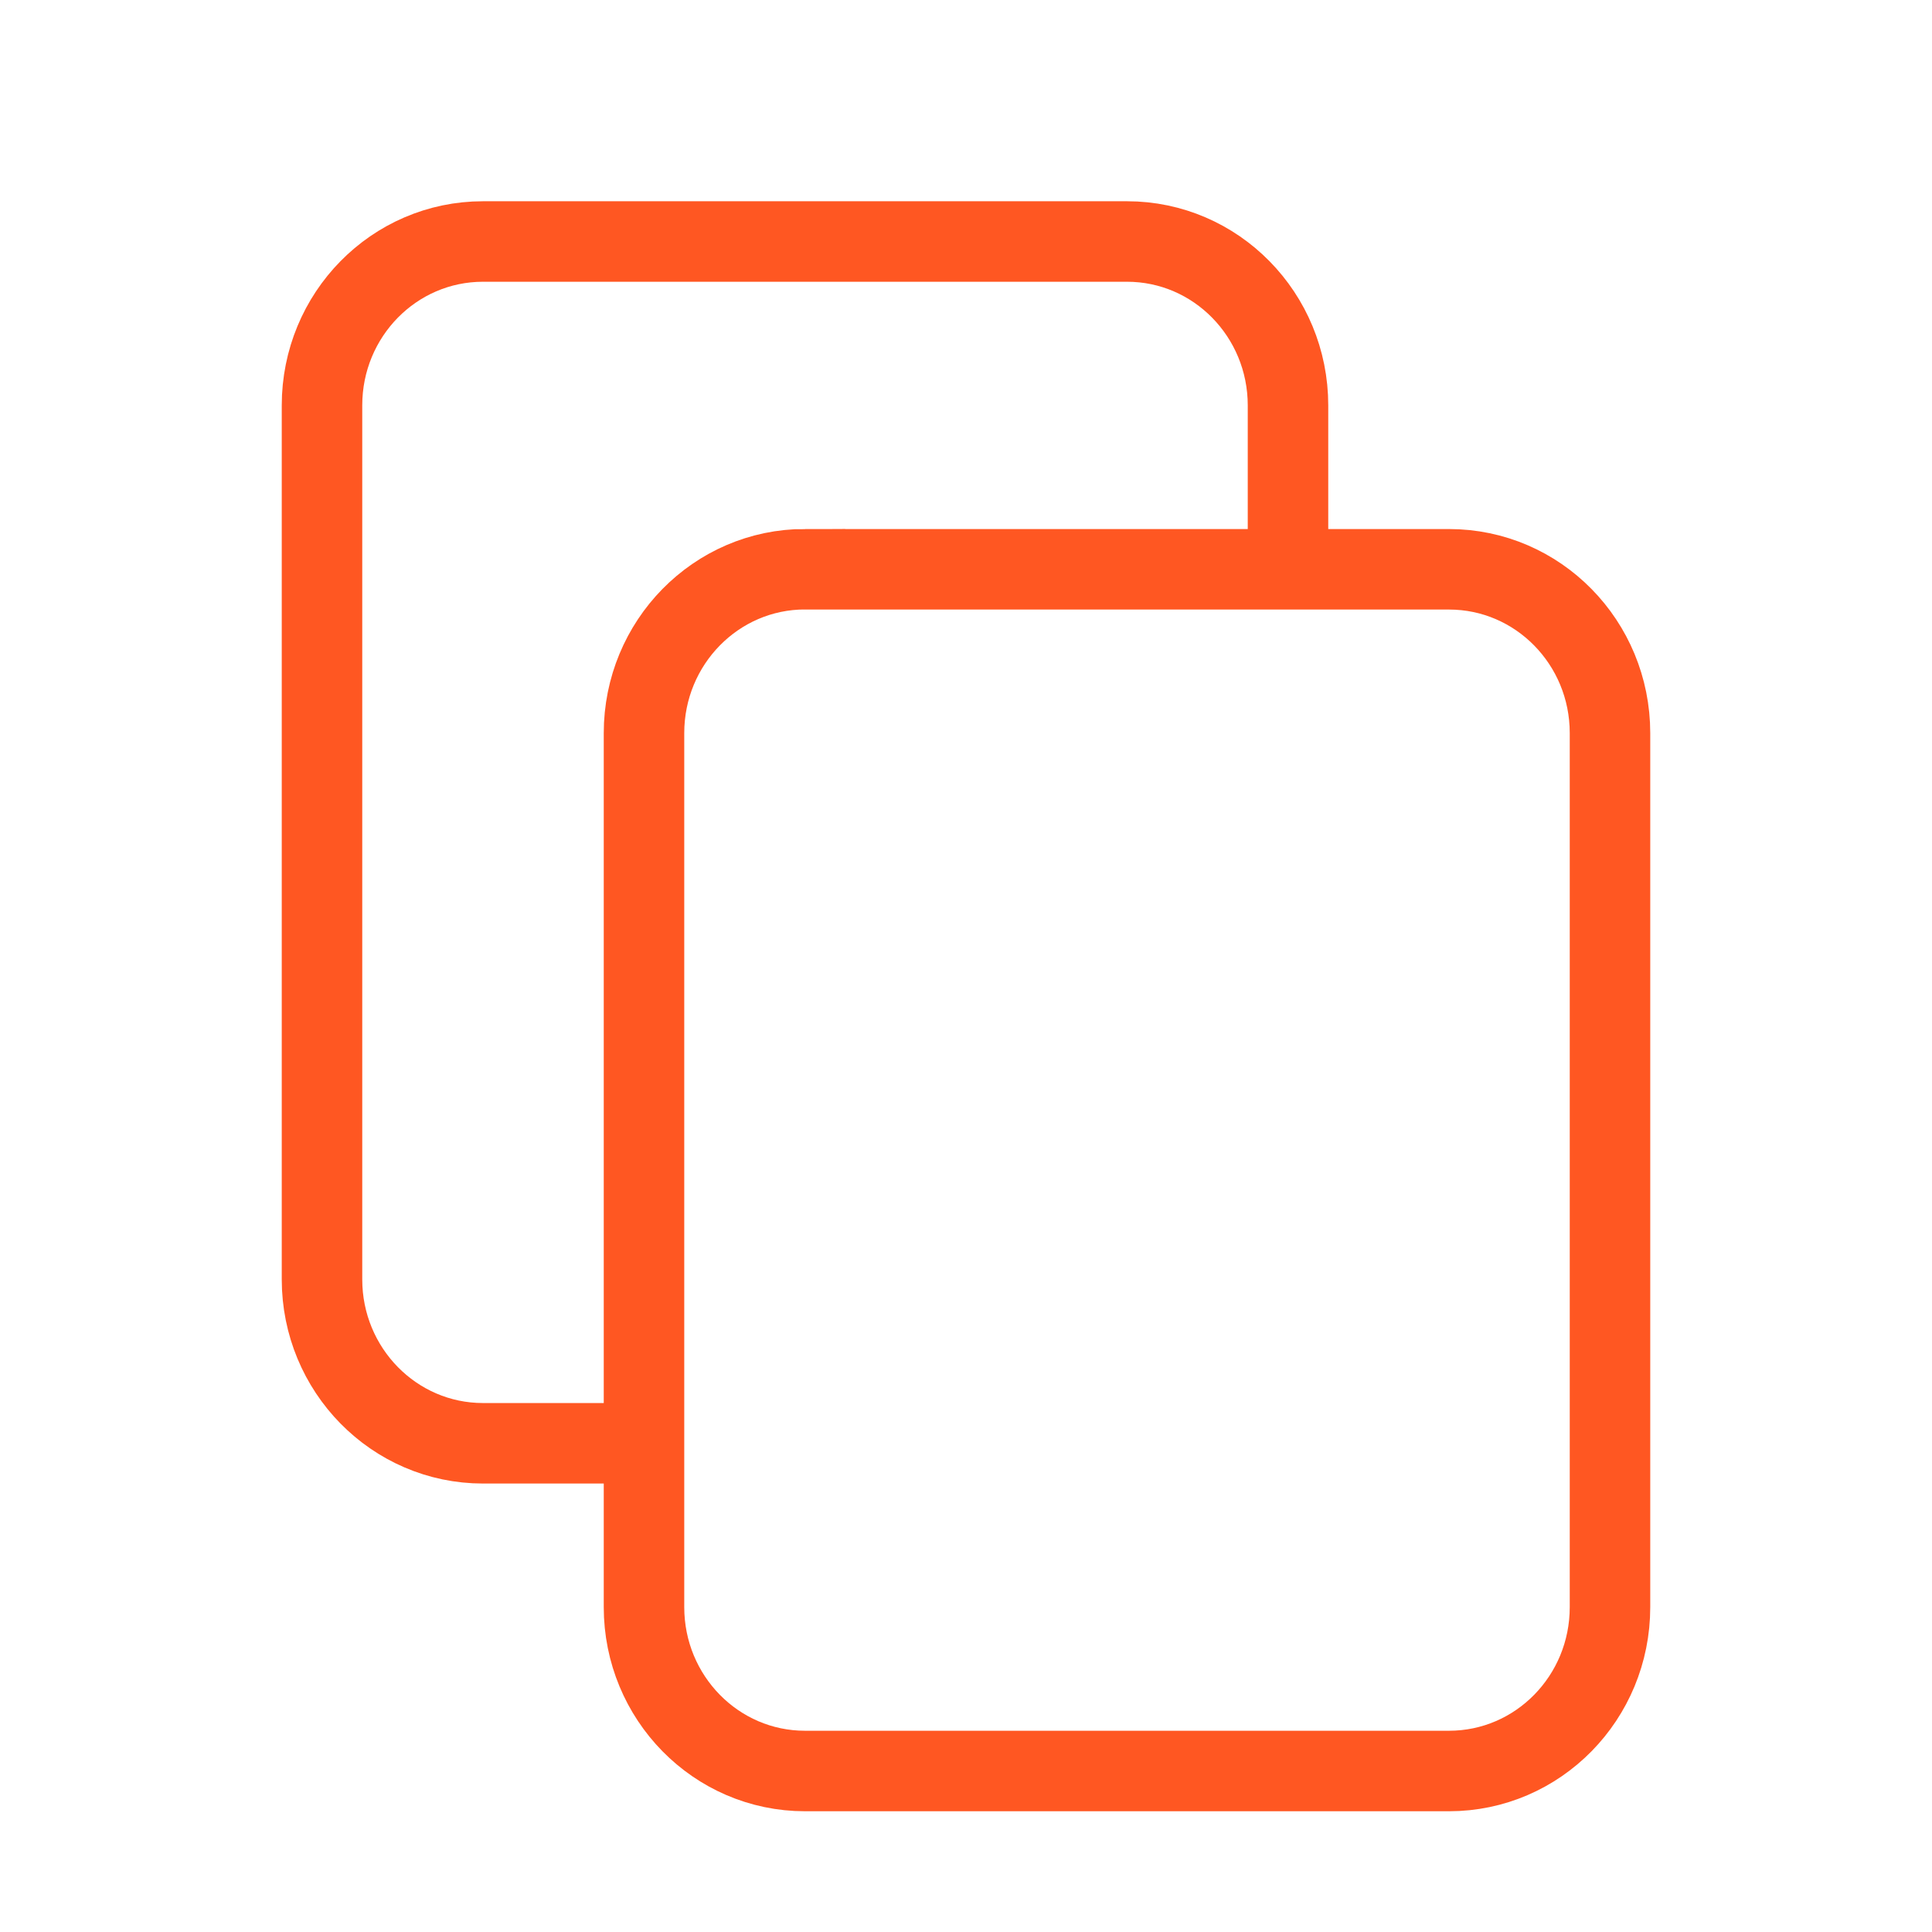
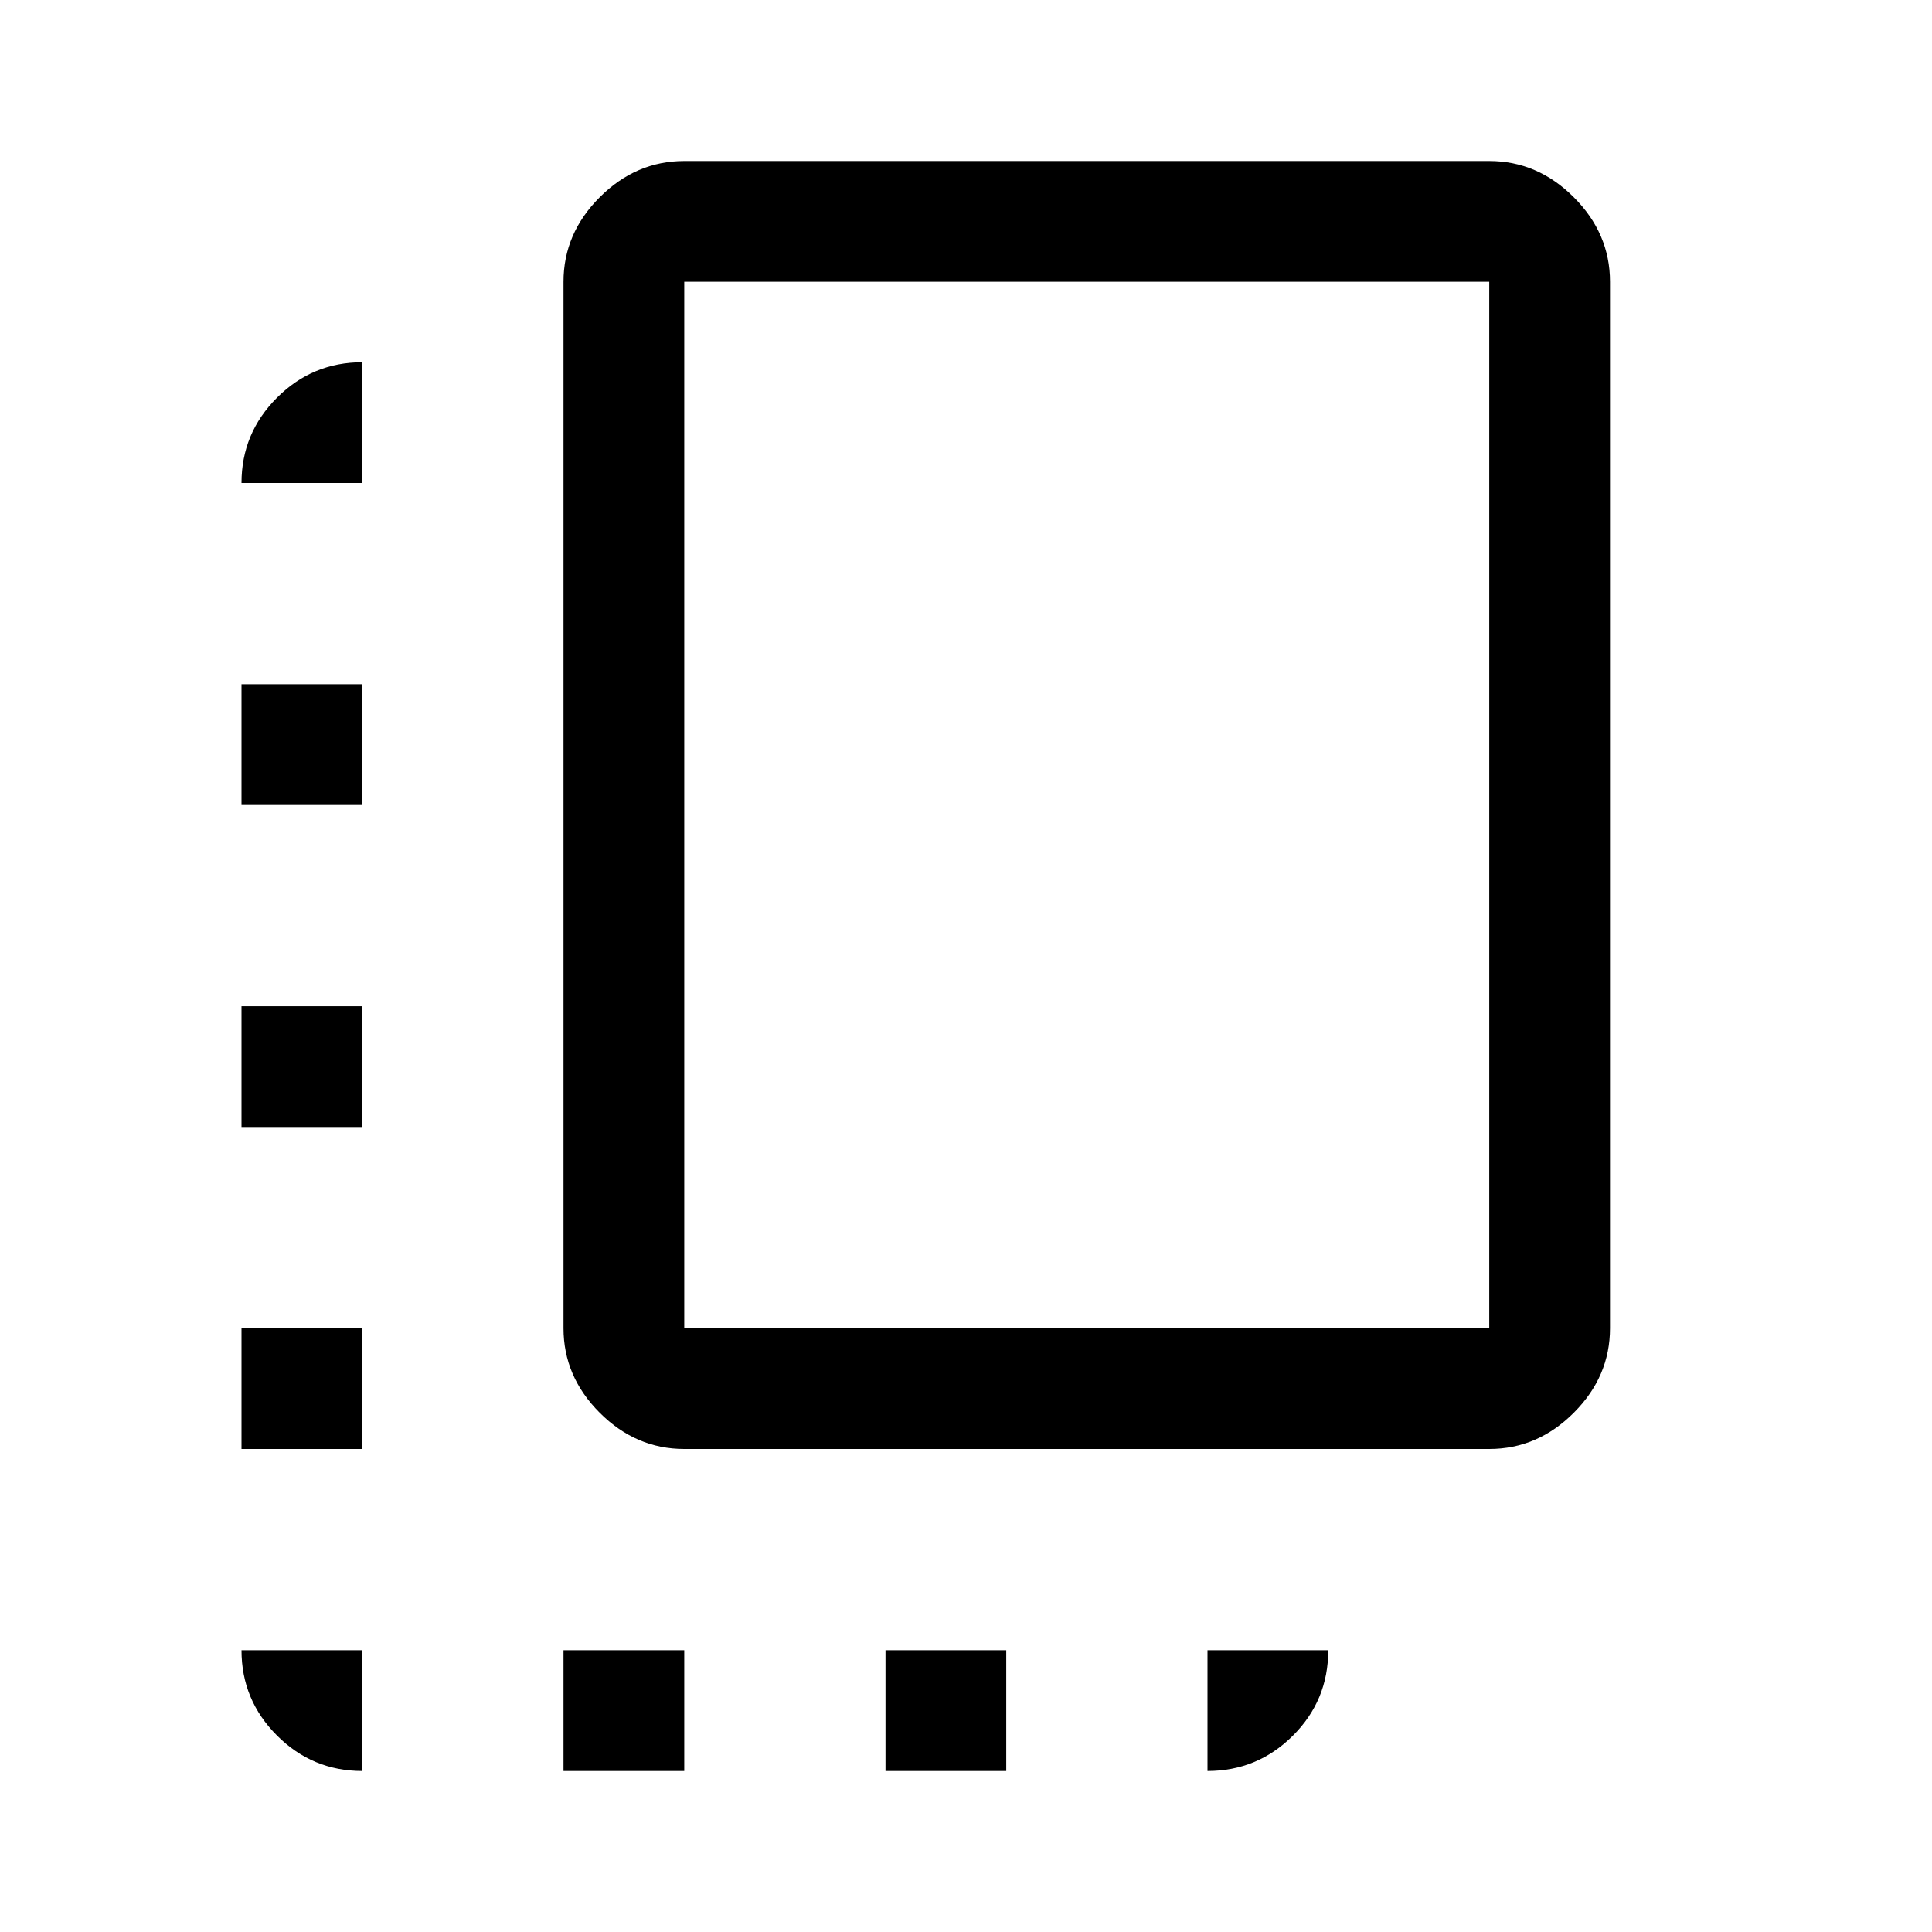
- <svg xmlns="http://www.w3.org/2000/svg" fill="none" shapeRendering="geometricPrecision" stroke="#FF5722" strokeLinecap="round" strokeLinejoin="round" strokeWidth="1.5" viewBox="0 0 24 24" width="14" height="14" version="1.1" id="svg4">
-   <defs id="defs8" />
-   <path d="M8 17.929H6c-1.105 0-2-.912-2-2.036V5.036C4 3.91 4.895 3 6 3h8c1.105 0 2 .911 2 2.036v1.866m-6 .17h8c1.105 0 2 .91 2 2.035v10.857C20 21.09 19.105 22 18 22h-8c-1.105 0-2-.911-2-2.036V9.107c0-1.124.895-2.036 2-2.036z" id="path2" />
+ <svg xmlns="http://www.w3.org/2000/svg" height="48px" viewBox="0 -960 960 960" width="48px" fill="#000000">
+   <path d="M120-240v-60h60v60h-60Zm0-160v-60h60v60h-60Zm0-160v-60h60v60h-60ZM280-80v-60h60v60h-60Zm60-160q-24 0-42-18t-18-42v-520q0-24 18-42t42-18h400q24 0 42 18t18 42v520q0 24-18 42t-42 18H340Zm0-60h400v-520H340v520ZM440-80v-60h60v60h-60Zm-260 0q-24.75 0-42.37-17.63Q120-115.25 120-140h60v60Zm420 0v-60h60q0 25-17.62 42.5Q624.75-80 600-80ZM120-720q0-24.75 17.63-42.38Q155.25-780 180-780v60h-60Zm420 160Z" />
</svg>
